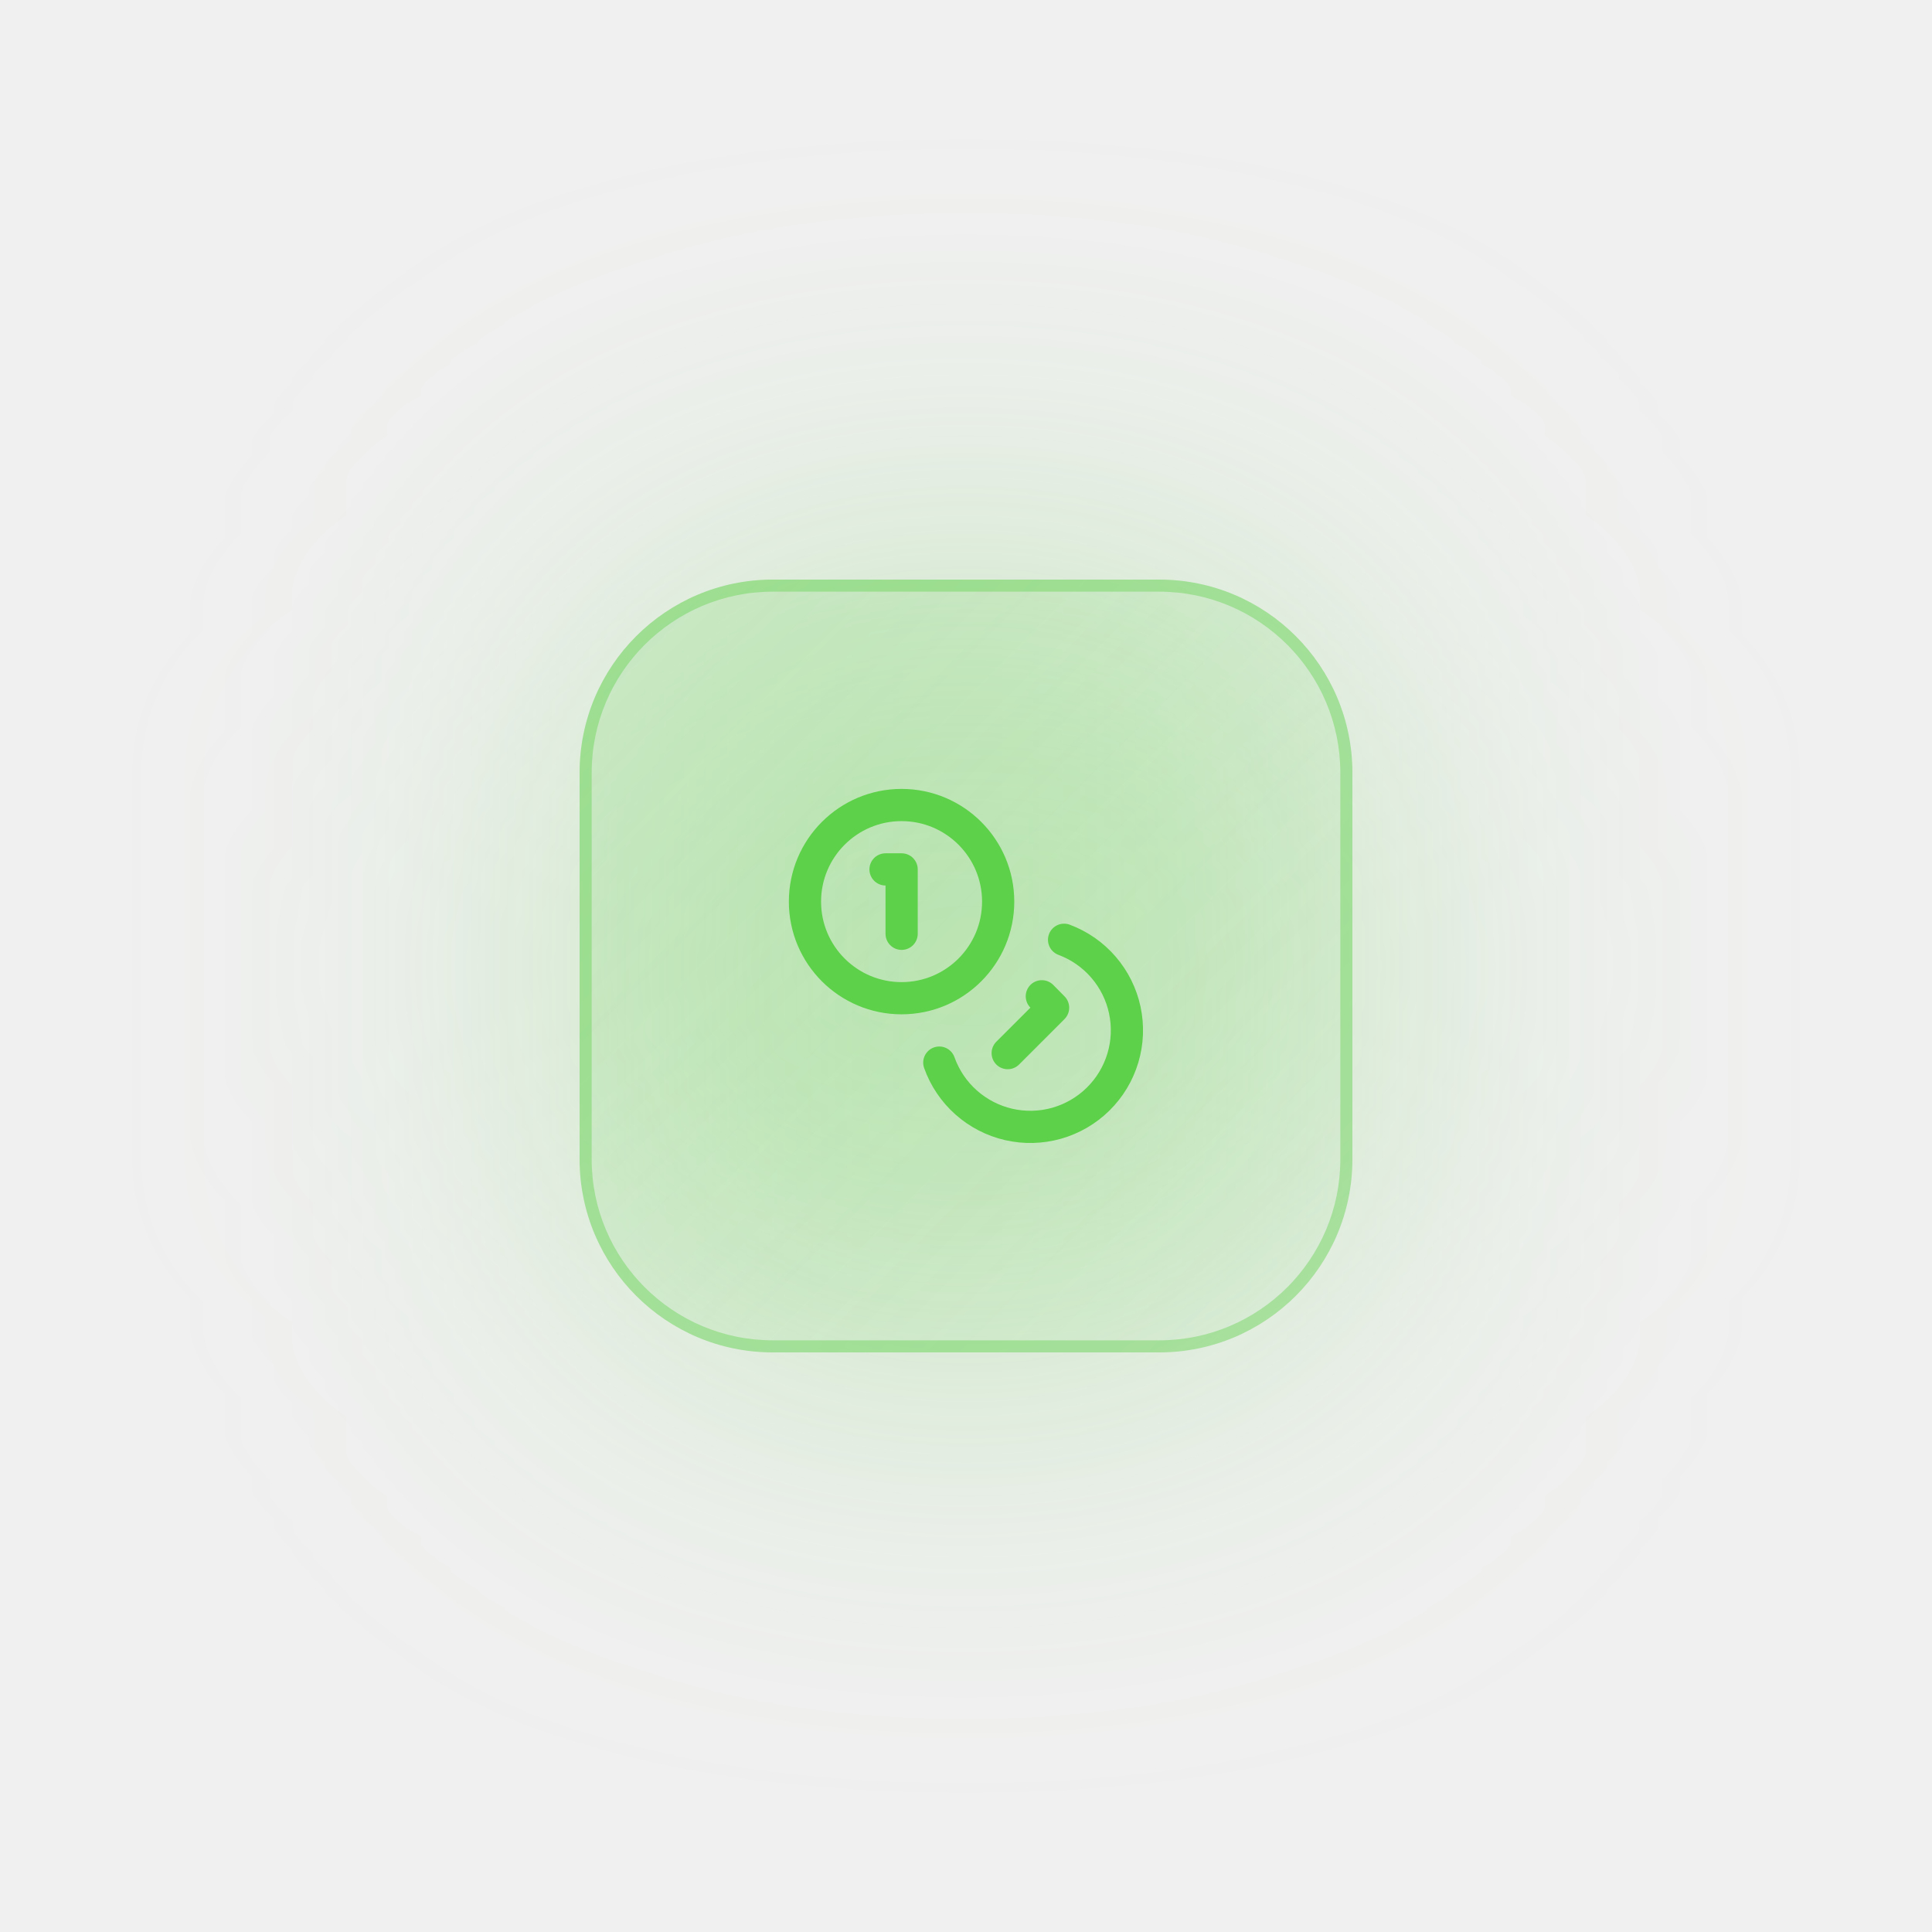
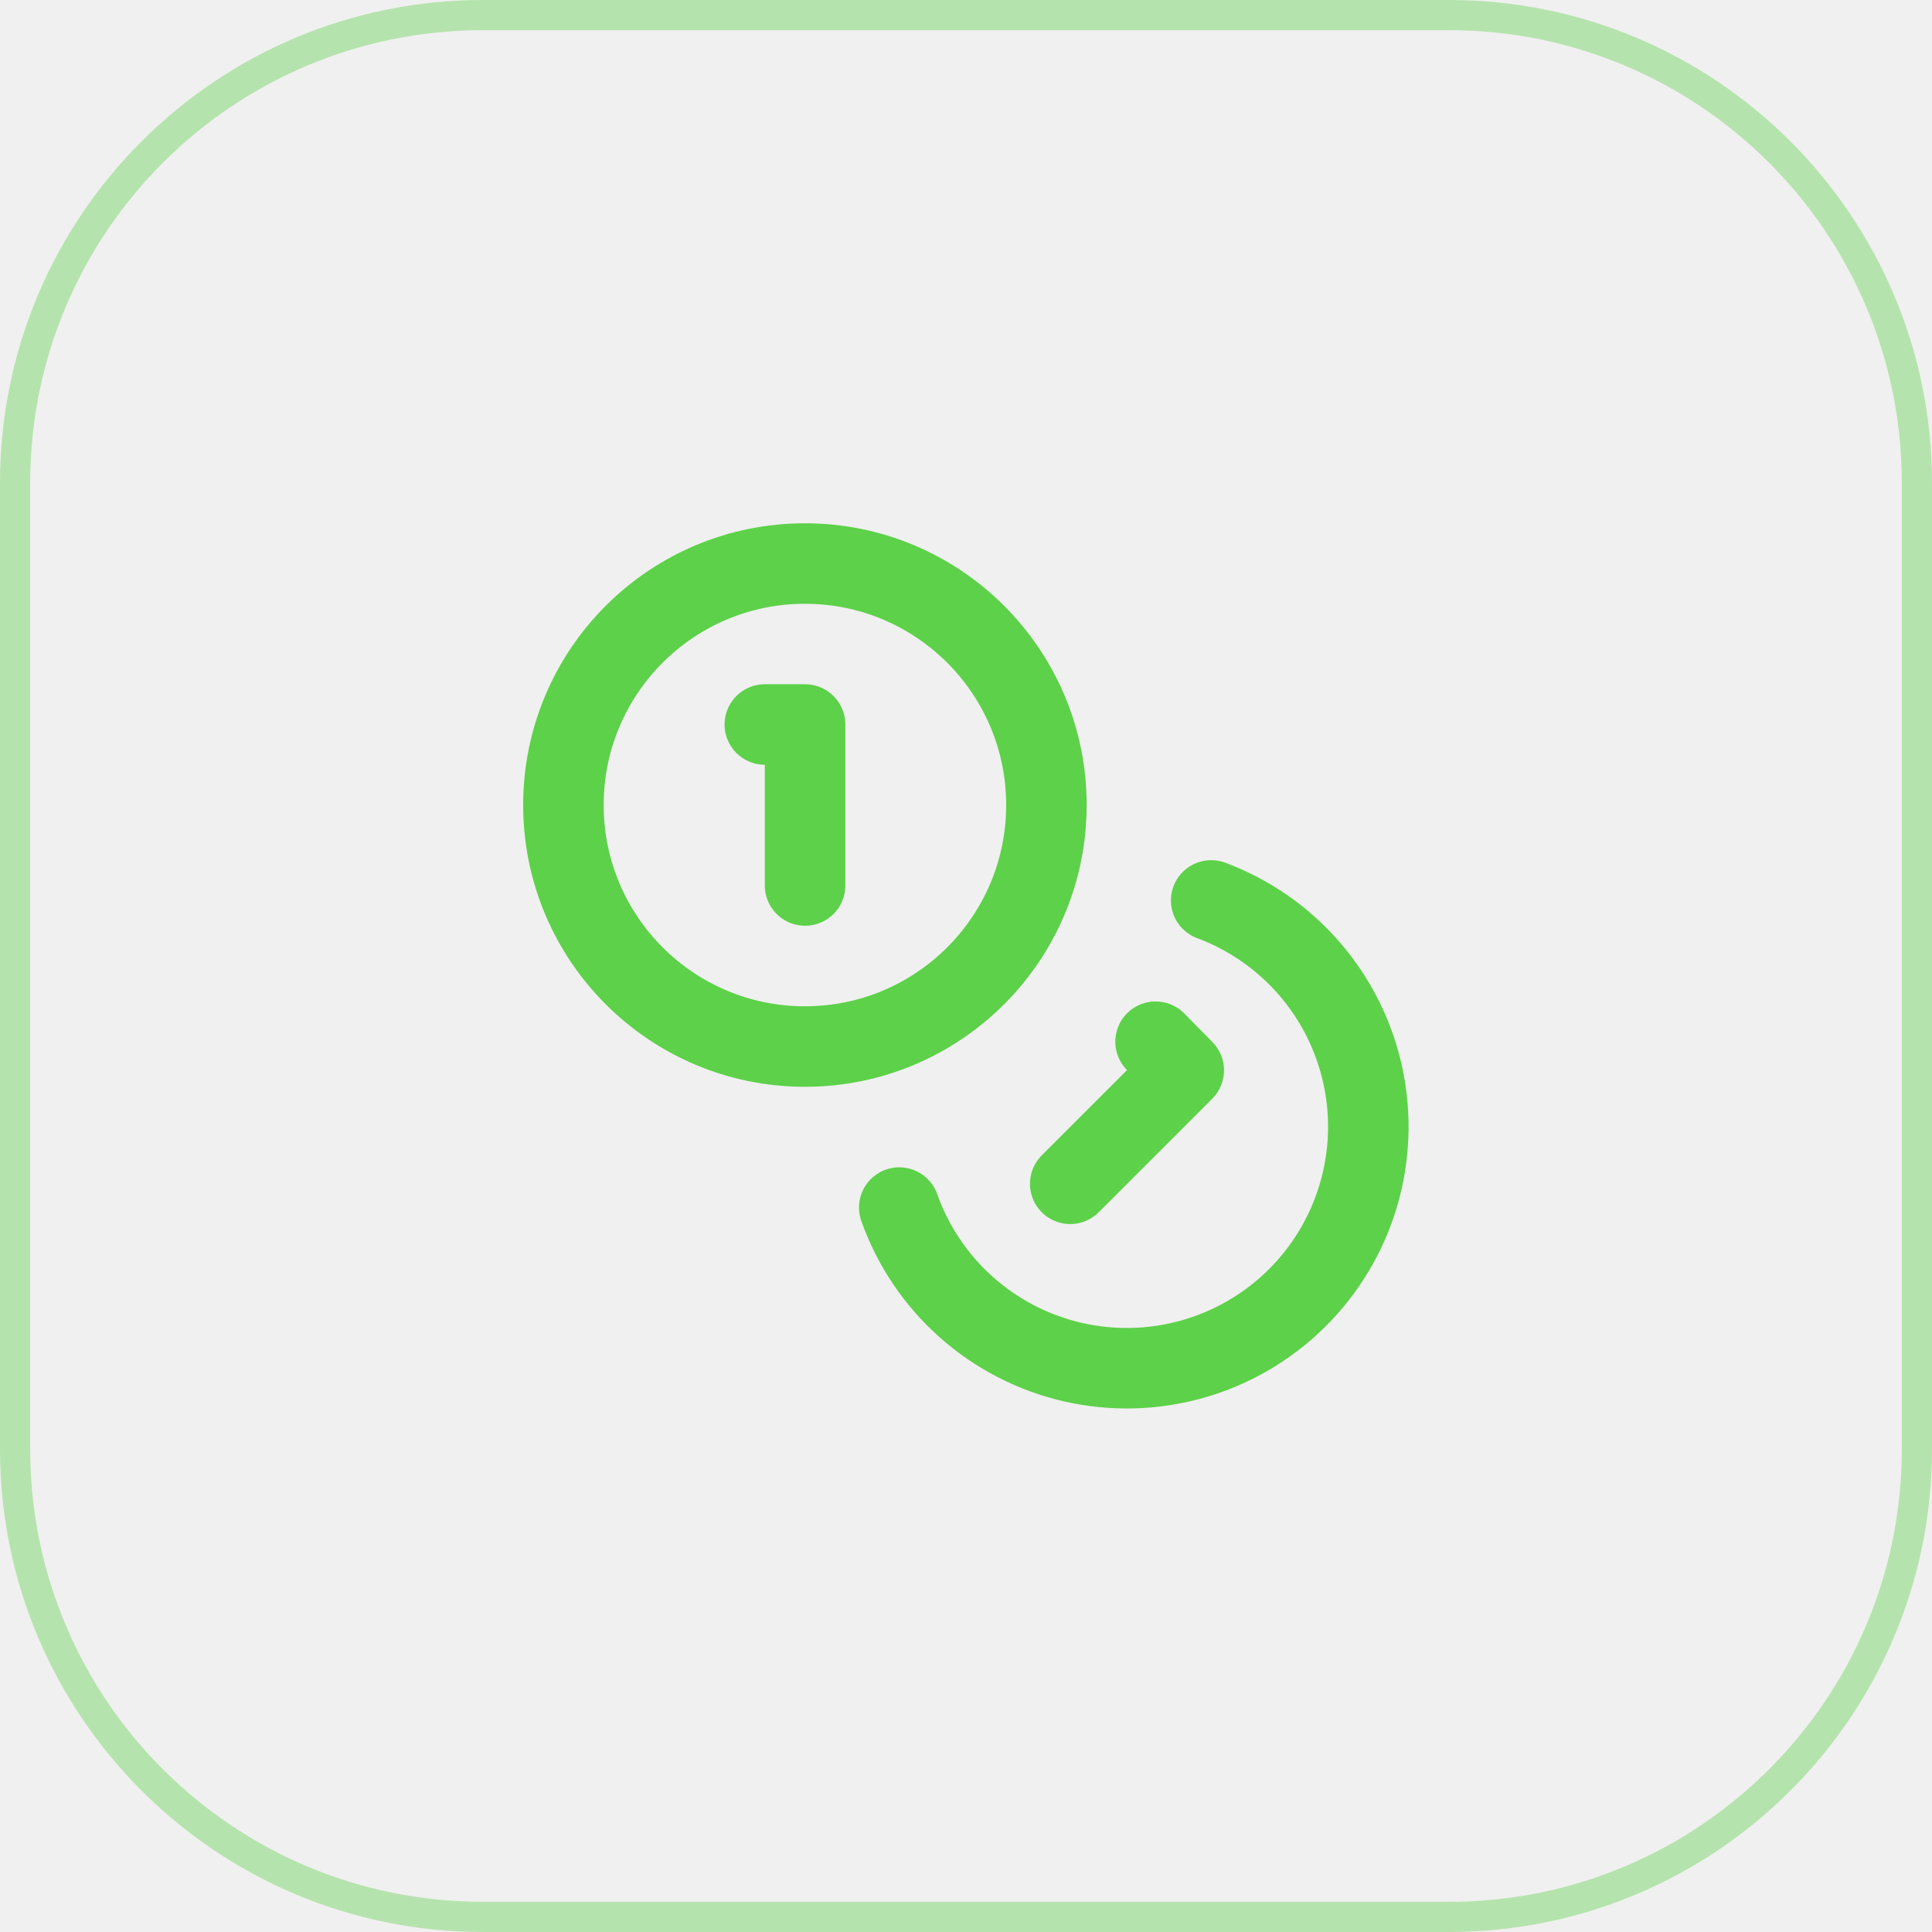
- <svg xmlns="http://www.w3.org/2000/svg" width="160" height="160" viewBox="0 0 160 160" fill="none">
-   <g filter="url(#filter0_f_1854_4492)">
-     <path d="M48 64C48 55.163 55.163 48 64 48H96C104.837 48 112 55.163 112 64V96C112 104.837 104.837 112 96 112H64C55.163 112 48 104.837 48 96V64Z" fill="#5DD149" fill-opacity="0.3" />
-   </g>
-   <mask id="path-2-inside-1_1854_4492" fill="white">
-     <path d="M48 64C48 55.163 55.163 48 64 48H96C104.837 48 112 55.163 112 64V96C112 104.837 104.837 112 96 112H64C55.163 112 48 104.837 48 96V64Z" />
+ <svg xmlns="http://www.w3.org/2000/svg" width="64" height="64" viewBox="0 0 64 64" fill="none">
+   <mask id="path-2-inside-1_294_1573" fill="white">
+     <path d="M0 16C0 7.163 7.163 0 16 0H48C56.837 0 64 7.163 64 16V48C64 56.837 56.837 64 48 64H16C7.163 64 0 56.837 0 48V16Z" />
  </mask>
-   <path d="M48 64C48 55.163 55.163 48 64 48H96C104.837 48 112 55.163 112 64V96C112 104.837 104.837 112 96 112H64C55.163 112 48 104.837 48 96V64Z" fill="url(#paint0_linear_1854_4492)" />
-   <path d="M64 48V49H96V48V47H64V48ZM112 64H111V96H112H113V64H112ZM96 112V111H64V112V113H96V112ZM48 96H49V64H48H47V96H48ZM64 112V111C55.716 111 49 104.284 49 96H48H47C47 105.389 54.611 113 64 113V112ZM112 96H111C111 104.284 104.284 111 96 111V112V113C105.389 113 113 105.389 113 96H112ZM96 48V49C104.284 49 111 55.716 111 64H112H113C113 54.611 105.389 47 96 47V48ZM64 48V47C54.611 47 47 54.611 47 64H48H49C49 55.716 55.716 49 64 49V48Z" fill="#5DD149" fill-opacity="0.4" mask="url(#path-2-inside-1_1854_4492)" />
-   <path d="M74.664 82.668C79.082 82.668 82.664 79.086 82.664 74.668C82.664 70.25 79.082 66.668 74.664 66.668C70.246 66.668 66.664 70.25 66.664 74.668C66.664 79.086 70.246 82.668 74.664 82.668Z" stroke="#5DD149" stroke-width="2.667" stroke-linecap="round" stroke-linejoin="round" />
-   <path d="M88.122 77.828C89.383 78.298 90.504 79.078 91.383 80.096C92.262 81.115 92.871 82.338 93.151 83.653C93.432 84.969 93.377 86.334 92.99 87.623C92.604 88.911 91.899 90.081 90.94 91.025C89.982 91.969 88.801 92.655 87.506 93.022C86.212 93.388 84.846 93.422 83.535 93.121C82.224 92.819 81.011 92.192 80.006 91.297C79.002 90.403 78.239 89.269 77.789 88.001" stroke="#5DD149" stroke-width="2.667" stroke-linecap="round" stroke-linejoin="round" />
-   <path d="M73.336 72H74.669V77.333" stroke="#5DD149" stroke-width="2.667" stroke-linecap="round" stroke-linejoin="round" />
-   <path d="M86.28 82.508L87.213 83.454L83.453 87.215" stroke="#5DD149" stroke-width="2.667" stroke-linecap="round" stroke-linejoin="round" />
-   <defs>
-     <filter id="filter0_f_1854_4492" x="0" y="0" width="160" height="160" filterUnits="userSpaceOnUse" color-interpolation-filters="sRGB">
-       <feFlood flood-opacity="0" result="BackgroundImageFix" />
-       <feBlend mode="normal" in="SourceGraphic" in2="BackgroundImageFix" result="shape" />
-       <feGaussianBlur stdDeviation="24" result="effect1_foregroundBlur_1854_4492" />
-     </filter>
-     <linearGradient id="paint0_linear_1854_4492" x1="48" y1="48" x2="112" y2="112" gradientUnits="userSpaceOnUse">
-       <stop stop-color="#5DD149" stop-opacity="0.2" />
-       <stop offset="1" stop-color="#5DD149" stop-opacity="0.05" />
-     </linearGradient>
-   </defs>
+   <path d="M16 0V1H48V0V-1H16V0ZM64 16H63V48H64H65V16H64ZM48 64V63H16V64V65H48V64ZM0 48H1V16H0H-1V48H0ZM16 64V63C7.716 63 1 56.284 1 48H0H-1C-1 57.389 6.611 65 16 65V64ZM64 48H63C63 56.284 56.284 63 48 63V64V65C57.389 65 65 57.389 65 48H64ZM48 0V1C56.284 1 63 7.716 63 16H64H65C65 6.611 57.389 -1 48 -1V0ZM16 0V-1C6.611 -1 -1 6.611 -1 16H0H1C1 7.716 7.716 1 16 1V0Z" fill="#5DD149" fill-opacity="0.4" mask="url(#path-2-inside-1_294_1573)" />
+   <path d="M26.664 34.668C31.082 34.668 34.664 31.086 34.664 26.668C34.664 22.25 31.082 18.668 26.664 18.668C22.246 18.668 18.664 22.25 18.664 26.668C18.664 31.086 22.246 34.668 26.664 34.668Z" stroke="#5DD149" stroke-width="2.667" stroke-linecap="round" stroke-linejoin="round" />
+   <path d="M40.122 29.828C41.383 30.298 42.504 31.078 43.383 32.096C44.262 33.115 44.87 34.338 45.151 35.654C45.432 36.969 45.377 38.334 44.99 39.623C44.604 40.911 43.899 42.081 42.94 43.025C41.982 43.969 40.801 44.655 39.506 45.022C38.212 45.388 36.846 45.422 35.535 45.121C34.224 44.819 33.011 44.192 32.006 43.297C31.002 42.403 30.239 41.269 29.789 40.002" stroke="#5DD149" stroke-width="2.667" stroke-linecap="round" stroke-linejoin="round" />
+   <path d="M25.336 24H26.669V29.333" stroke="#5DD149" stroke-width="2.667" stroke-linecap="round" stroke-linejoin="round" />
+   <path d="M38.28 34.508L39.213 35.455L35.453 39.215" stroke="#5DD149" stroke-width="2.667" stroke-linecap="round" stroke-linejoin="round" />
</svg>
